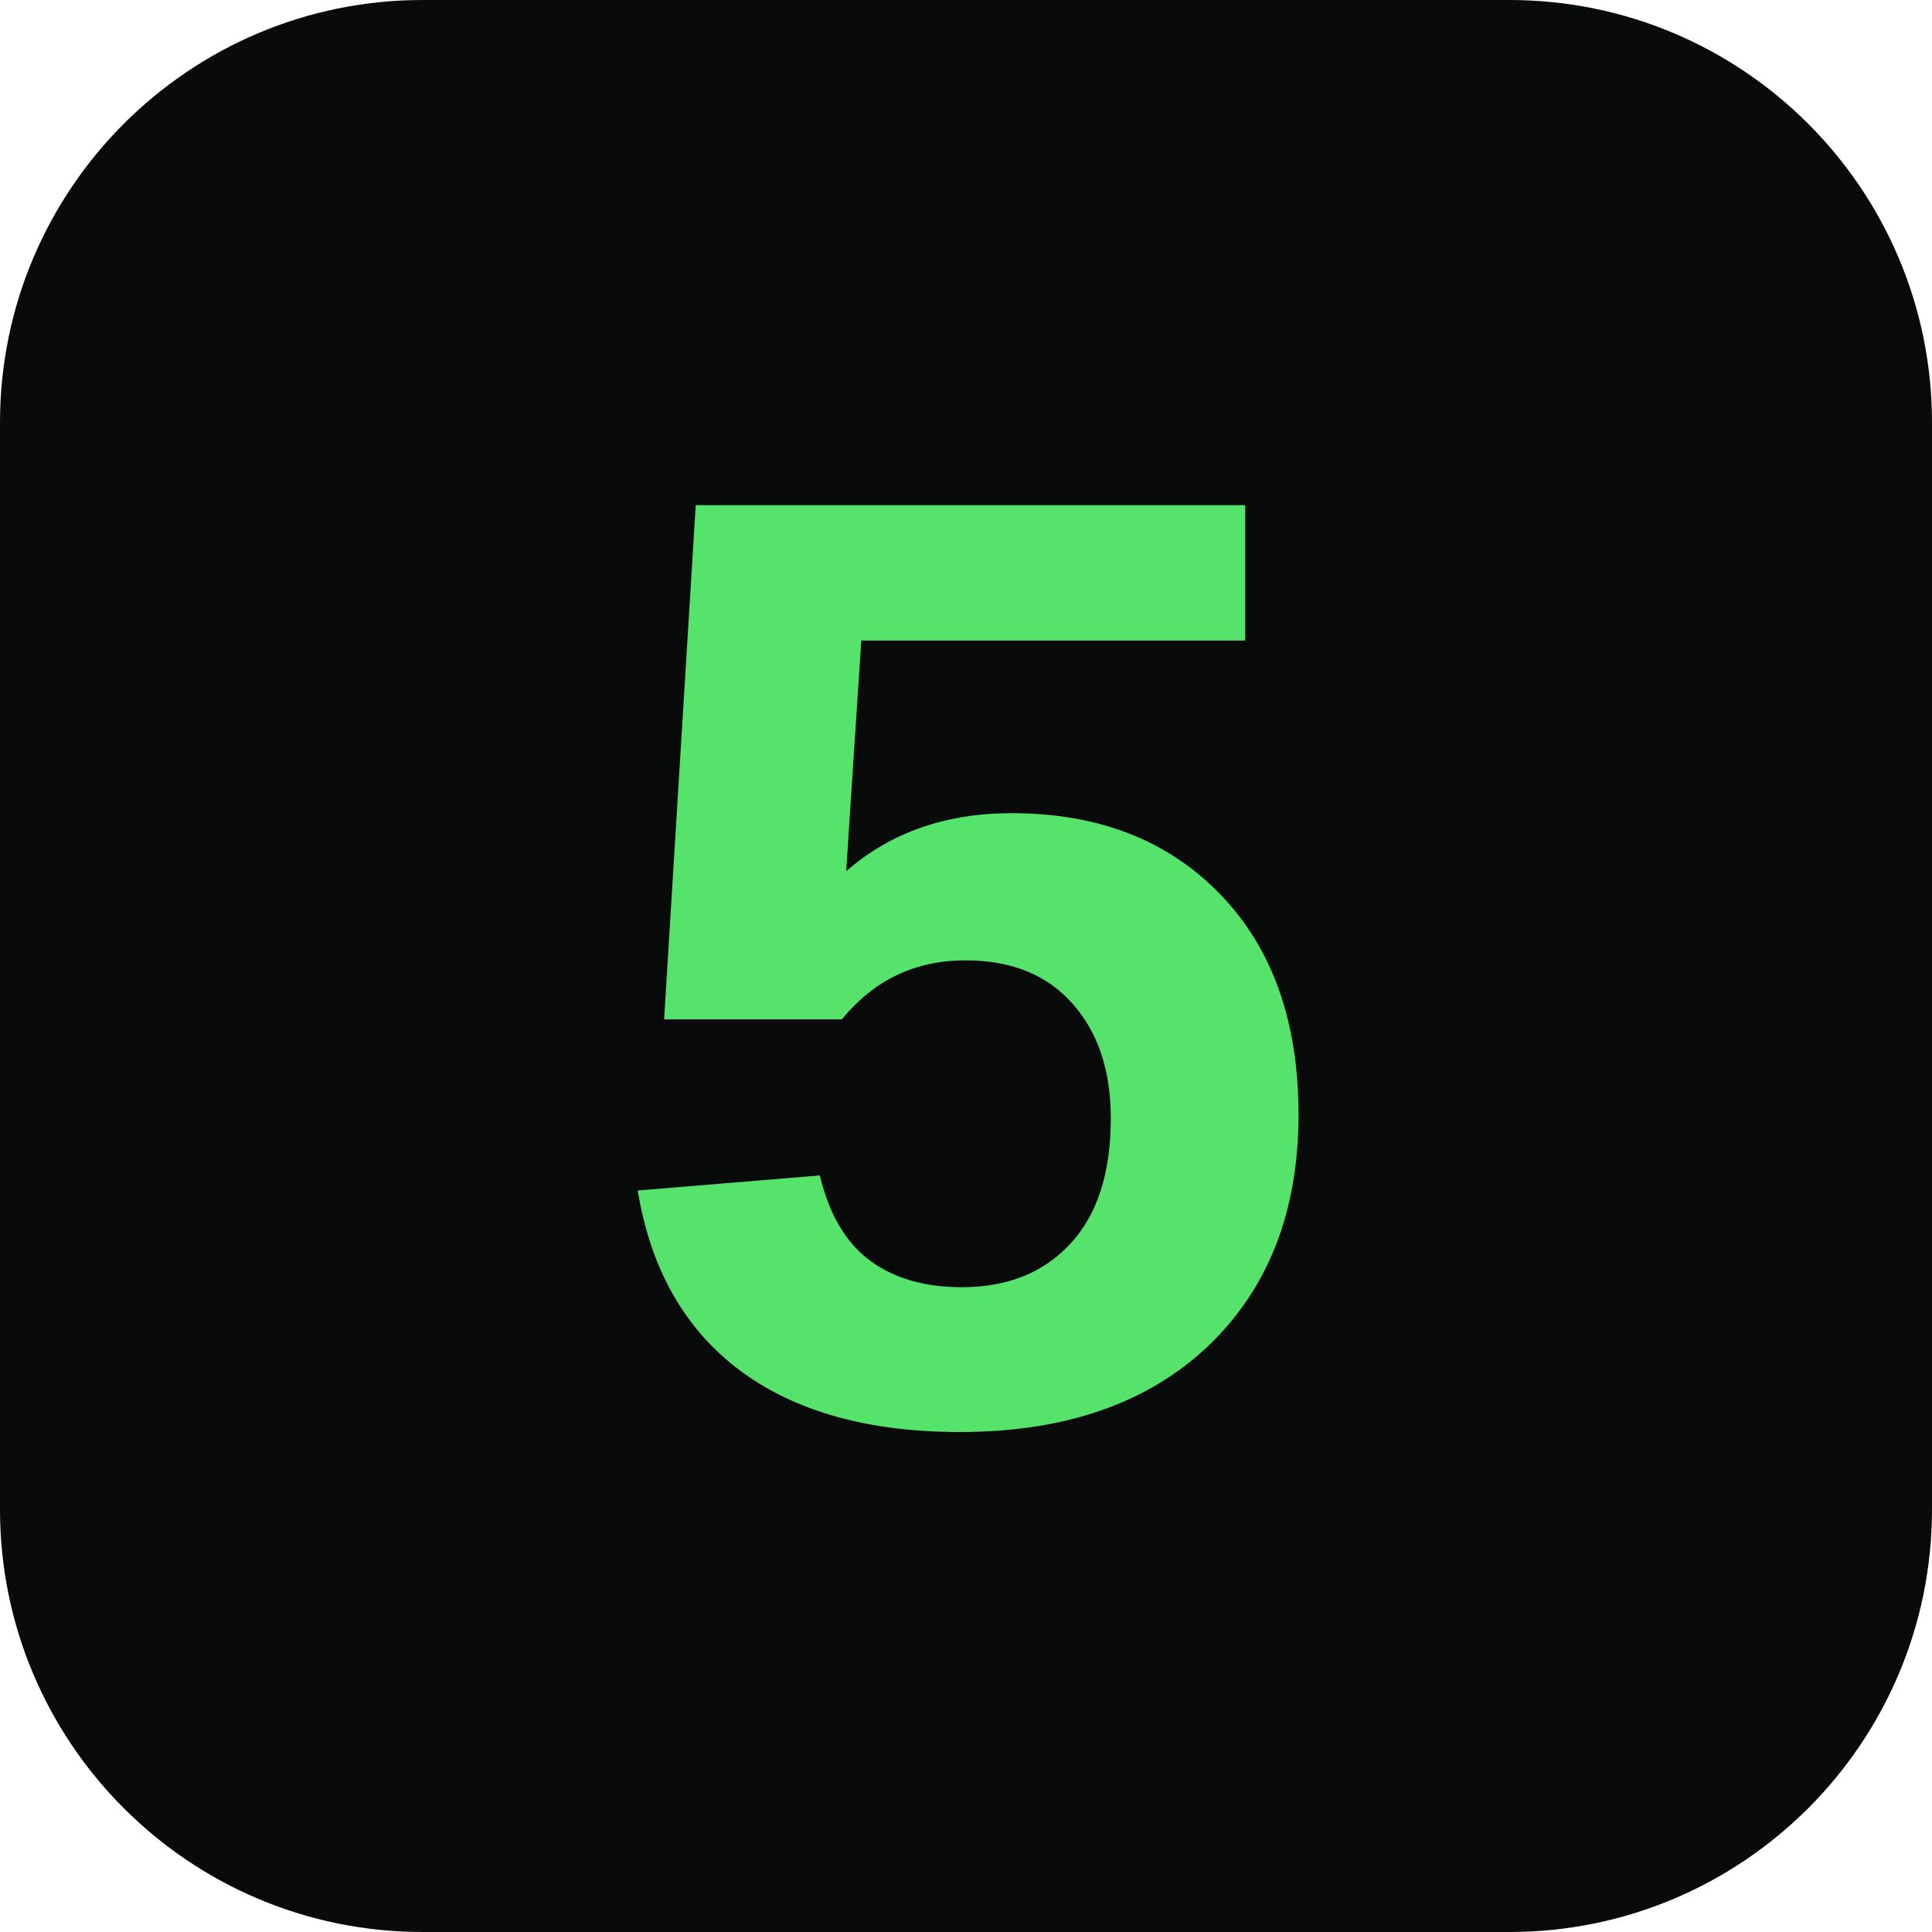
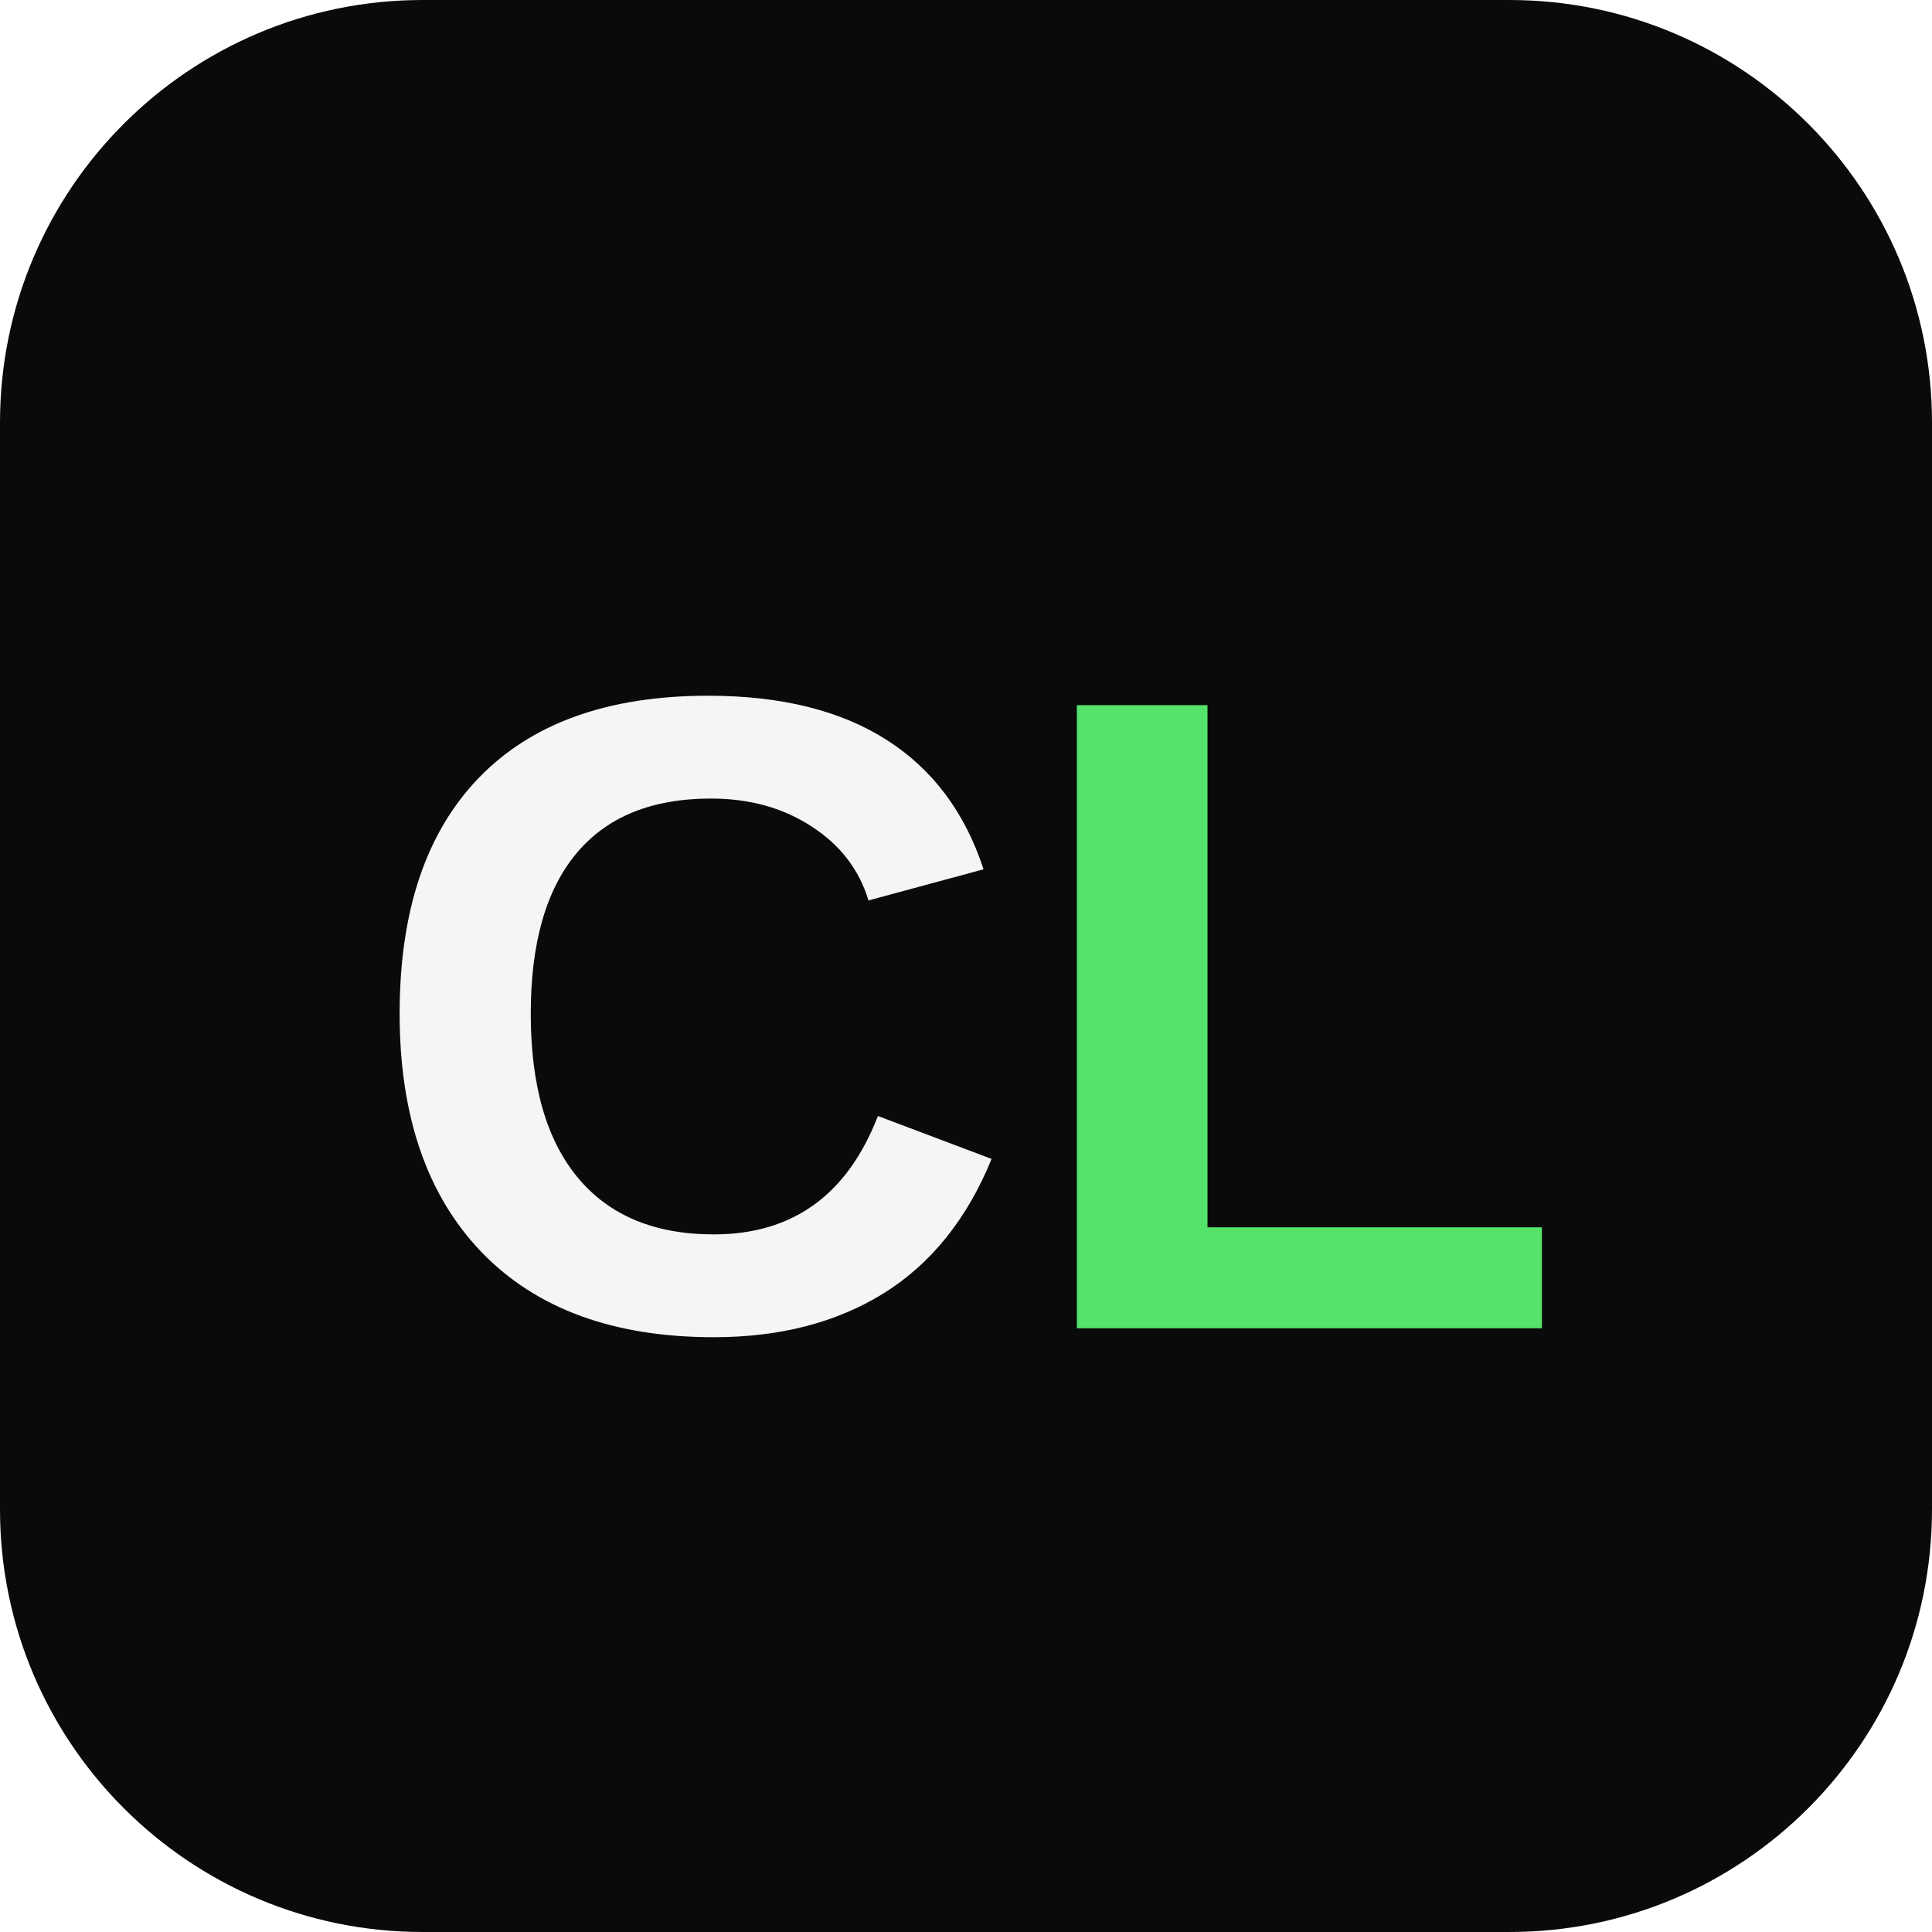
<svg xmlns="http://www.w3.org/2000/svg" viewBox="0 0 64 64">
  <rect width="64" height="64" rx="14" fill="#080b0a" />
-   <text x="32" y="47" font-family="Arial Black,Arial,sans-serif" font-size="44" font-weight="900" text-anchor="middle" fill="#55e36b">5</text>
+   <text x="32" y="44" font-family="Arial Black,Arial,sans-serif" font-size="30" font-weight="900" text-anchor="middle" letter-spacing="-2" fill="#f4f6f5">C<tspan fill="#55e36b">L</tspan>
+   </text>
</svg>
